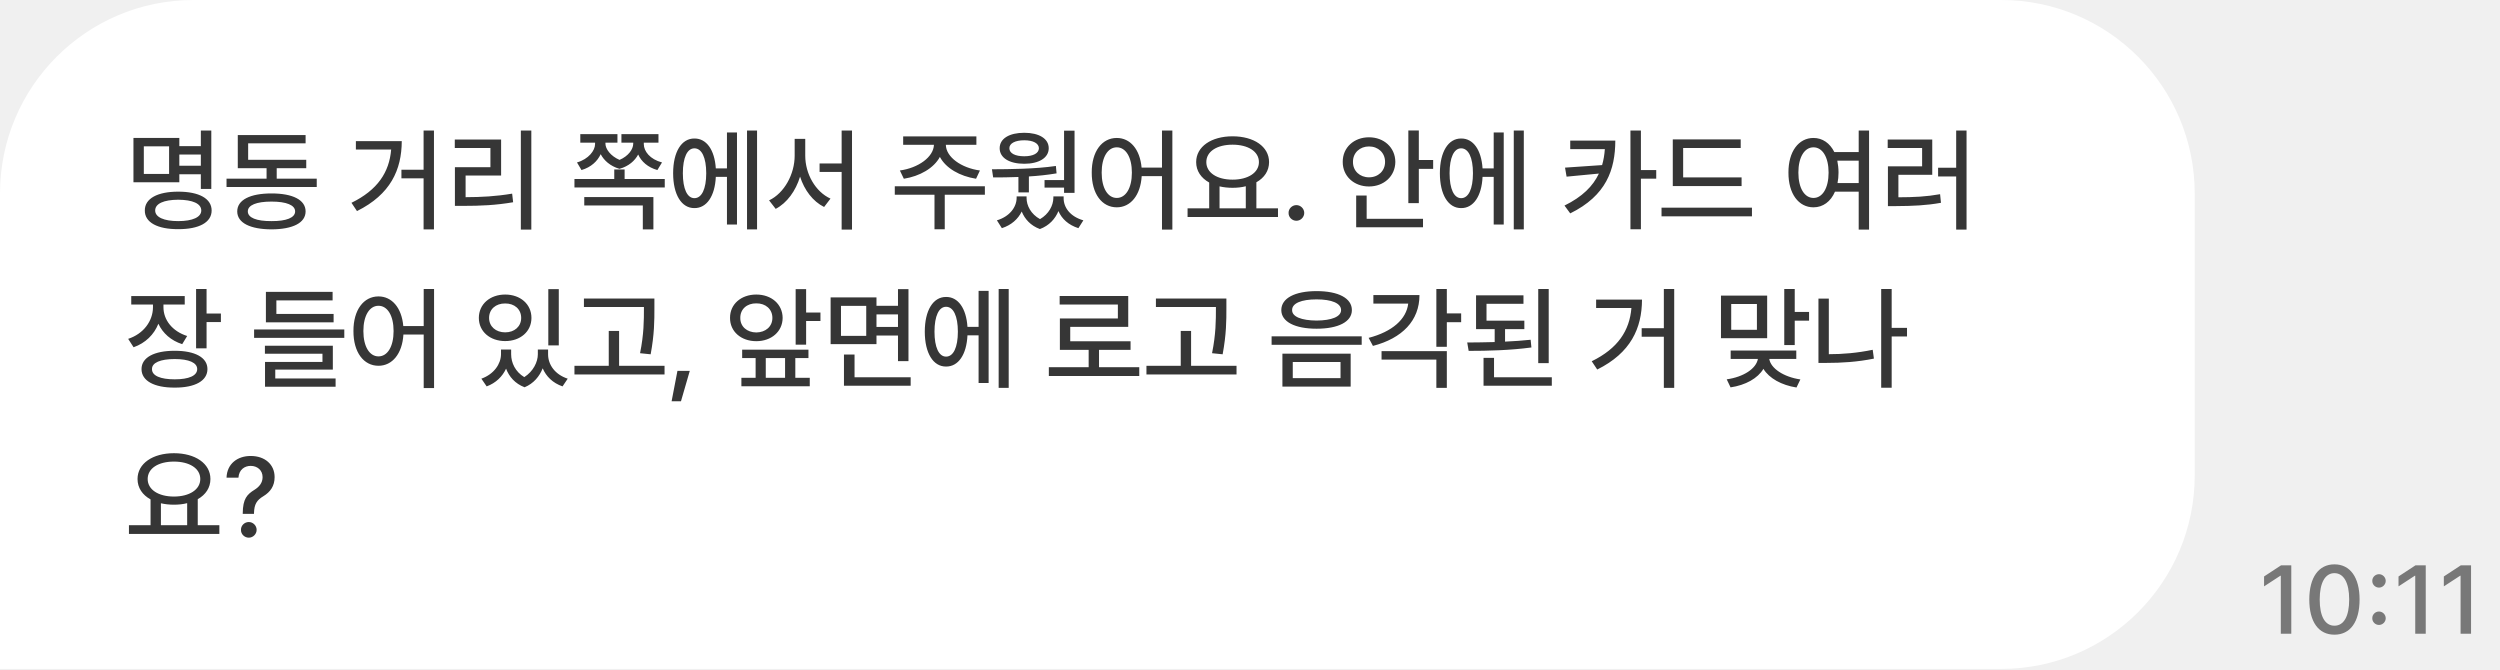
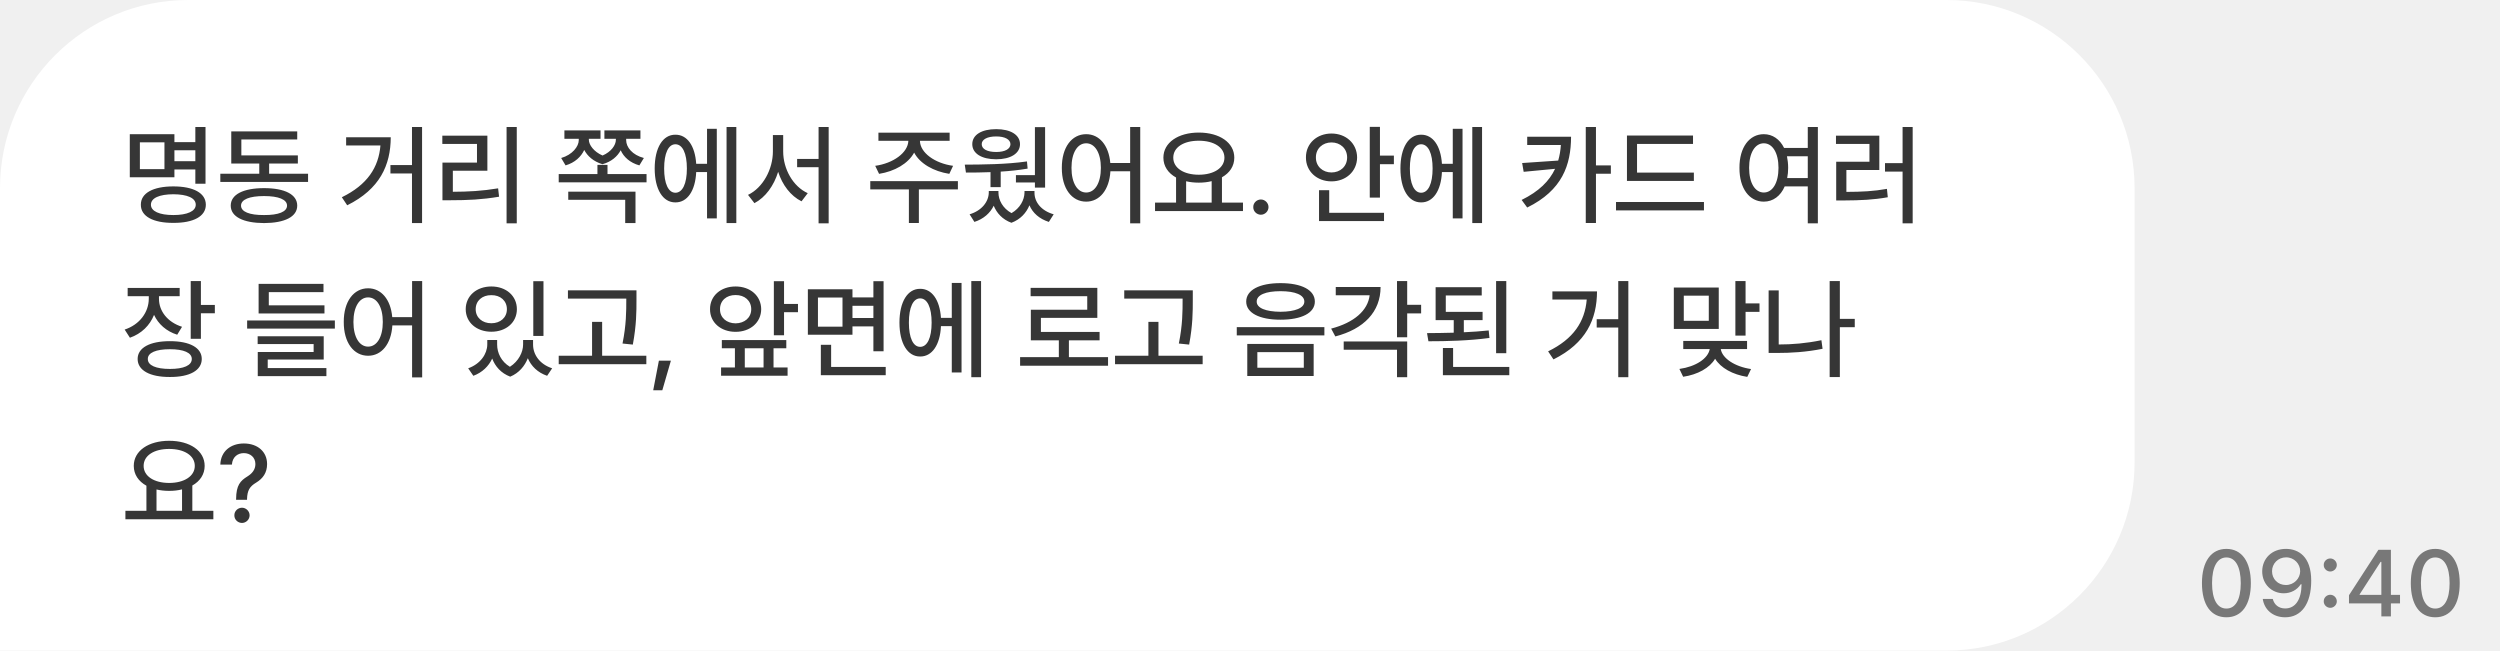
- <svg xmlns="http://www.w3.org/2000/svg" width="142" height="38" viewBox="0 0 142 38" fill="none">
+ <svg xmlns="http://www.w3.org/2000/svg" width="146" height="38" viewBox="0 0 146 38" fill="none">
  <path d="M0 10.995C0 4.923 4.923 0 10.995 0H113.665C119.738 0 124.66 4.923 124.66 10.995V27C124.66 33.072 119.738 37.995 113.665 37.995H0V10.995Z" fill="white" />
  <path d="M12.002 7.416V10.73H11.408V9.897H10.186V10.354H7.58V7.836H10.186V8.3H11.408V7.416H12.002ZM8.169 8.312V9.878H9.604V8.312H8.169ZM10.123 10.886C11.301 10.886 12.021 11.275 12.021 11.957C12.021 12.634 11.301 13.022 10.123 13.016C8.946 13.022 8.219 12.634 8.226 11.957C8.219 11.275 8.946 10.886 10.123 10.886ZM10.123 11.344C9.303 11.35 8.814 11.563 8.814 11.957C8.814 12.333 9.303 12.559 10.123 12.559C10.944 12.559 11.432 12.333 11.432 11.957C11.432 11.563 10.944 11.35 10.123 11.344ZM10.186 9.414H11.408V8.776H10.186V9.414ZM17.991 10.147V10.623H12.867V10.147H15.141V9.552H13.506V7.673H17.358V8.143H14.095V9.076H17.395V9.552H15.717V10.147H17.991ZM15.422 10.987C16.631 10.987 17.358 11.356 17.358 12.008C17.358 12.659 16.631 13.022 15.422 13.028C14.207 13.022 13.475 12.659 13.475 12.008C13.475 11.356 14.207 10.987 15.422 10.987ZM15.422 11.45C14.564 11.45 14.076 11.65 14.076 12.008C14.076 12.365 14.564 12.565 15.422 12.559C16.268 12.565 16.763 12.365 16.763 12.008C16.763 11.65 16.268 11.45 15.422 11.45ZM24.649 7.416V13.028H24.06V10.129H22.801V9.64H24.06V7.416H24.649ZM22.82 8.018C22.814 9.646 22.181 11.043 20.277 11.989L19.963 11.519C21.451 10.792 22.112 9.781 22.218 8.494H20.214V8.018H22.82ZM30.179 7.416V13.041H29.584V7.416H30.179ZM28.463 7.924V9.972H26.446V11.2C27.355 11.196 28.15 11.156 29.09 10.999L29.146 11.488C28.15 11.657 27.305 11.694 26.315 11.694H25.839V9.496H27.856V8.406H25.832V7.924H28.463ZM34.389 8.162C34.389 8.459 34.68 8.863 35.19 9.082C35.688 8.869 35.967 8.481 35.967 8.162V8.105H35.297V7.617H37.401V8.105H36.568V8.187C36.568 8.594 36.925 9.051 37.602 9.227L37.339 9.659C36.791 9.505 36.424 9.17 36.249 8.776C36.061 9.129 35.71 9.446 35.184 9.59C34.655 9.433 34.304 9.111 34.119 8.757C33.938 9.151 33.577 9.499 33.029 9.659L32.773 9.227C33.43 9.039 33.8 8.55 33.8 8.187V8.105H32.961V7.617H35.071V8.105H34.389V8.162ZM37.758 10.166V10.648H32.629V10.166H34.89V9.627H35.478V10.166H37.758ZM37.113 11.193V13.028H36.512V11.669H33.186V11.193H37.113ZM43.001 7.416V13.028H42.431V7.416H43.001ZM41.861 7.523V12.753H41.291V10.047H40.658C40.608 11.143 40.139 11.826 39.443 11.82C38.71 11.826 38.234 11.056 38.234 9.84C38.234 8.625 38.71 7.861 39.443 7.867C40.126 7.861 40.59 8.509 40.658 9.565H41.291V7.523H41.861ZM39.443 8.425C39.036 8.425 38.786 8.945 38.786 9.84C38.786 10.736 39.036 11.256 39.443 11.256C39.857 11.256 40.114 10.736 40.114 9.84C40.114 8.945 39.857 8.425 39.443 8.425ZM45.738 8.844C45.738 9.872 46.314 10.893 47.172 11.281L46.809 11.757C46.17 11.438 45.691 10.802 45.444 10.034C45.196 10.842 44.705 11.525 44.059 11.864L43.684 11.381C44.554 10.968 45.137 9.884 45.137 8.844V7.886H45.738V8.844ZM48.394 7.416V13.041H47.805V9.765H46.552V9.283H47.805V7.416H48.394ZM55.941 10.579V11.062H53.662V13.022H53.079V11.062H50.824V10.579H55.941ZM55.459 7.748V8.224H53.724C53.734 8.92 54.598 9.54 55.66 9.684L55.44 10.153C54.52 10.009 53.724 9.555 53.386 8.913C53.038 9.555 52.246 10.009 51.338 10.153L51.112 9.684C52.161 9.54 53.026 8.92 53.048 8.224H51.3V7.748H55.459ZM61.034 7.423V10.955H60.439V10.655H59.33V10.229H60.439V7.423H61.034ZM56.342 9.615C57.363 9.609 58.779 9.602 59.975 9.427L60.013 9.847C59.502 9.934 58.967 9.991 58.441 10.022V10.93H57.846V10.053C57.329 10.075 56.84 10.078 56.411 10.078L56.342 9.615ZM58.178 7.542C59.017 7.542 59.568 7.874 59.568 8.419C59.568 8.963 59.017 9.302 58.178 9.302C57.326 9.302 56.781 8.963 56.781 8.419C56.781 7.874 57.326 7.542 58.178 7.542ZM58.178 7.968C57.658 7.968 57.332 8.143 57.332 8.419C57.332 8.707 57.658 8.876 58.178 8.876C58.685 8.876 59.004 8.707 59.011 8.419C59.004 8.143 58.685 7.968 58.178 7.968ZM58.309 11.243C58.309 11.685 58.56 12.164 59.073 12.446C59.571 12.158 59.825 11.676 59.831 11.243V11.156H60.414V11.243C60.407 11.795 60.802 12.308 61.535 12.515L61.253 12.96C60.692 12.781 60.31 12.434 60.119 11.989C59.938 12.427 59.599 12.812 59.067 13.01C58.544 12.819 58.206 12.443 58.034 12.014C57.827 12.44 57.445 12.787 56.906 12.96L56.624 12.515C57.338 12.302 57.739 11.776 57.745 11.243V11.156H58.309V11.243ZM63.433 7.836C64.194 7.836 64.751 8.481 64.842 9.521H66.001V7.416H66.59V13.041H66.001V10.003H64.848C64.783 11.096 64.213 11.776 63.433 11.776C62.593 11.776 62.005 11.012 62.011 9.803C62.005 8.6 62.593 7.836 63.433 7.836ZM63.433 8.368C62.925 8.368 62.575 8.92 62.575 9.803C62.575 10.692 62.925 11.243 63.433 11.243C63.94 11.243 64.291 10.692 64.291 9.803C64.291 8.92 63.94 8.368 63.433 8.368ZM72.59 11.832V12.327H67.454V11.832H68.682V10.367C68.221 10.113 67.942 9.709 67.942 9.208C67.942 8.325 68.807 7.742 70.01 7.742C71.218 7.742 72.083 8.325 72.083 9.208C72.083 9.703 71.813 10.1 71.362 10.354V11.832H72.59ZM70.01 8.218C69.126 8.218 68.519 8.6 68.519 9.208C68.519 9.809 69.126 10.204 70.01 10.204C70.886 10.204 71.507 9.809 71.507 9.208C71.507 8.6 70.886 8.218 70.01 8.218ZM69.27 11.832H70.761V10.579C70.532 10.639 70.279 10.667 70.01 10.667C69.746 10.667 69.496 10.639 69.27 10.586V11.832ZM73.636 12.54C73.392 12.54 73.185 12.339 73.191 12.095C73.185 11.851 73.392 11.65 73.636 11.65C73.874 11.65 74.081 11.851 74.081 12.095C74.081 12.339 73.874 12.54 73.636 12.54ZM80.589 7.41V9.089H81.403V9.59H80.589V11.538H79.994V7.41H80.589ZM80.827 12.427V12.909H77.031V11.106H77.626V12.427H80.827ZM77.758 7.798C78.603 7.798 79.248 8.375 79.255 9.195C79.248 10.009 78.603 10.592 77.758 10.592C76.912 10.592 76.261 10.009 76.267 9.195C76.261 8.375 76.912 7.798 77.758 7.798ZM77.758 8.318C77.244 8.318 76.843 8.675 76.849 9.195C76.843 9.715 77.244 10.072 77.758 10.072C78.277 10.072 78.672 9.715 78.672 9.195C78.672 8.675 78.277 8.318 77.758 8.318ZM86.552 7.416V13.028H85.982V7.416H86.552ZM85.412 7.523V12.753H84.842V10.047H84.209C84.159 11.143 83.689 11.826 82.994 11.82C82.261 11.826 81.785 11.056 81.785 9.84C81.785 8.625 82.261 7.861 82.994 7.867C83.677 7.861 84.14 8.509 84.209 9.565H84.842V7.523H85.412ZM82.994 8.425C82.587 8.425 82.336 8.945 82.336 9.84C82.336 10.736 82.587 11.256 82.994 11.256C83.407 11.256 83.664 10.736 83.664 9.84C83.664 8.945 83.407 8.425 82.994 8.425ZM91.75 7.986C91.744 9.64 91.237 11.112 89.189 12.12L88.863 11.676C89.878 11.178 90.482 10.573 90.817 9.859L88.982 10.034L88.894 9.521L90.999 9.377C91.083 9.092 91.133 8.788 91.155 8.469H89.189V7.986H91.75ZM93.204 7.416V9.659H94.074V10.147H93.204V13.022H92.609V7.416H93.204ZM98.922 10.078V10.567H95.014V7.917H98.872V8.406H95.603V10.078H98.922ZM99.511 11.795V12.289H94.375V11.795H99.511ZM103.006 7.836C103.517 7.836 103.939 8.13 104.19 8.638H105.574V7.416H106.163V13.041H105.574V10.886H104.227C103.986 11.45 103.545 11.776 103.006 11.776C102.167 11.776 101.578 11.012 101.584 9.803C101.578 8.6 102.167 7.836 103.006 7.836ZM103.006 8.368C102.499 8.368 102.148 8.92 102.148 9.803C102.148 10.692 102.499 11.243 103.006 11.243C103.513 11.243 103.864 10.692 103.864 9.803C103.864 8.92 103.513 8.368 103.006 8.368ZM104.359 9.126C104.4 9.333 104.428 9.558 104.428 9.803C104.428 10.016 104.409 10.213 104.371 10.398H105.574V9.126H104.359ZM111.7 7.416V13.041H111.111V10.022H110.084V9.527H111.111V7.416H111.7ZM109.752 7.924V9.928H107.829V11.206C108.725 11.203 109.414 11.171 110.197 11.03L110.247 11.519C109.407 11.669 108.668 11.701 107.679 11.707H107.234V9.446H109.176V8.406H107.221V7.924H109.752ZM9.284 17.45C9.284 18.164 9.779 18.815 10.631 19.085L10.349 19.548C9.71 19.345 9.243 18.922 8.996 18.389C8.752 19.003 8.26 19.489 7.587 19.724L7.28 19.247C8.157 18.959 8.683 18.233 8.689 17.456V17.299H7.455V16.817H10.493V17.299H9.284V17.45ZM11.733 16.416V17.807H12.547V18.295H11.733V19.786H11.138V16.416H11.733ZM9.923 19.924C11.082 19.924 11.783 20.306 11.783 20.964C11.783 21.628 11.082 22.022 9.923 22.016C8.752 22.022 8.038 21.628 8.038 20.964C8.038 20.306 8.752 19.924 9.923 19.924ZM9.923 20.394C9.109 20.394 8.626 20.6 8.633 20.964C8.626 21.34 9.109 21.546 9.923 21.546C10.731 21.546 11.201 21.34 11.201 20.964C11.201 20.6 10.731 20.394 9.923 20.394ZM19.556 18.715V19.191H14.433V18.715H19.556ZM18.949 17.832V18.308H15.103V16.579H18.892V17.061H15.698V17.832H18.949ZM18.905 19.636V20.995H15.635V21.496H19.062V21.966H15.053V20.557H18.316V20.093H15.047V19.636H18.905ZM21.498 16.836C22.259 16.836 22.817 17.481 22.907 18.521H24.066V16.416H24.655V22.041H24.066V19.003H22.914C22.848 20.096 22.278 20.776 21.498 20.776C20.659 20.776 20.07 20.012 20.076 18.803C20.07 17.6 20.659 16.836 21.498 16.836ZM21.498 17.368C20.991 17.368 20.64 17.92 20.64 18.803C20.64 19.692 20.991 20.243 21.498 20.243C22.006 20.243 22.356 19.692 22.356 18.803C22.356 17.92 22.006 17.368 21.498 17.368ZM29.033 20.124C29.033 20.607 29.271 21.117 29.779 21.421C30.295 21.092 30.549 20.553 30.549 20.124V19.855H31.131V20.124C31.131 20.707 31.514 21.271 32.246 21.509L31.952 21.947C31.398 21.756 31.022 21.383 30.825 20.92C30.646 21.374 30.311 21.784 29.797 21.997C29.259 21.794 28.917 21.396 28.745 20.939C28.541 21.38 28.172 21.753 27.643 21.947L27.342 21.509C28.062 21.252 28.451 20.669 28.457 20.124V19.855H29.033V20.124ZM31.739 16.423V19.617H31.144V16.423H31.739ZM28.695 16.73C29.553 16.73 30.186 17.274 30.186 18.057C30.186 18.834 29.553 19.373 28.695 19.373C27.837 19.373 27.198 18.834 27.198 18.057C27.198 17.274 27.837 16.73 28.695 16.73ZM28.695 17.237C28.163 17.231 27.78 17.563 27.78 18.057C27.78 18.546 28.163 18.878 28.695 18.878C29.221 18.878 29.603 18.546 29.603 18.057C29.603 17.563 29.221 17.231 28.695 17.237ZM37.17 16.955V17.506C37.17 18.201 37.17 18.978 36.957 20.124L36.355 20.062C36.575 18.978 36.575 18.183 36.575 17.506V17.437H33.167V16.955H37.17ZM37.746 20.776V21.271H32.629V20.776H34.577V18.797H35.165V20.776H37.746ZM39.18 21.064L38.679 22.793H38.147L38.479 21.064H39.18ZM45.788 16.423V17.75H46.602V18.233H45.788V19.579H45.193V16.423H45.788ZM45.92 19.861V20.337H45.174V21.459H45.995V21.941H42.111V21.459H42.919V20.337H42.155V19.861H45.92ZM42.957 16.73C43.815 16.73 44.448 17.274 44.454 18.057C44.448 18.834 43.815 19.379 42.957 19.379C42.099 19.379 41.46 18.834 41.466 18.057C41.46 17.274 42.099 16.73 42.957 16.73ZM42.957 17.231C42.431 17.224 42.043 17.556 42.049 18.057C42.043 18.552 42.431 18.878 42.957 18.884C43.483 18.878 43.872 18.552 43.872 18.057C43.872 17.556 43.483 17.224 42.957 17.231ZM43.496 21.459H44.592V20.337H43.496V21.459ZM49.784 16.892V17.368H51.006V16.423H51.601V20.513H51.006V19.06H49.784V19.548H47.179V16.892H49.784ZM47.768 17.375V19.078H49.202V17.375H47.768ZM51.726 21.427V21.91H47.937V20.137H48.538V21.427H51.726ZM49.784 18.571H51.006V17.857H49.784V18.571ZM57.294 16.416V22.029H56.724V16.416H57.294ZM56.154 16.523V21.753H55.584V19.047H54.952C54.902 20.143 54.432 20.826 53.737 20.82C53.004 20.826 52.528 20.055 52.528 18.84C52.528 17.625 53.004 16.861 53.737 16.867C54.419 16.861 54.883 17.509 54.952 18.565H55.584V16.523H56.154ZM53.737 17.425C53.33 17.425 53.079 17.945 53.079 18.84C53.079 19.736 53.33 20.256 53.737 20.256C54.15 20.256 54.407 19.736 54.407 18.84C54.407 17.945 54.15 17.425 53.737 17.425ZM64.71 20.857V21.358H59.574V20.857H61.836V19.874H60.201V18.089H63.495V17.299H60.188V16.811H64.084V18.565H60.789V19.385H64.216V19.874H62.424V20.857H64.71ZM69.659 16.955V17.506C69.659 18.201 69.659 18.978 69.446 20.124L68.844 20.062C69.064 18.978 69.064 18.183 69.064 17.506V17.437H65.656V16.955H69.659ZM70.235 20.776V21.271H65.118V20.776H67.066V18.797H67.654V20.776H70.235ZM74.782 16.535C76.016 16.535 76.787 16.936 76.787 17.613C76.787 18.277 76.016 18.671 74.782 18.671C73.555 18.671 72.778 18.277 72.778 17.613C72.778 16.936 73.555 16.535 74.782 16.535ZM74.782 17.005C73.918 17.005 73.386 17.224 73.392 17.613C73.386 17.988 73.918 18.201 74.782 18.208C75.641 18.201 76.173 17.988 76.173 17.613C76.173 17.224 75.641 17.005 74.782 17.005ZM76.718 20.087V21.96H72.841V20.087H76.718ZM73.429 20.563V21.477H76.142V20.563H73.429ZM77.344 19.103V19.586H72.227V19.103H77.344ZM82.18 16.416V17.801H82.994V18.302H82.18V19.698H81.585V16.416H82.18ZM80.626 16.761C80.626 18.208 79.649 19.216 77.983 19.648L77.739 19.191C79.085 18.84 79.884 18.129 79.987 17.243H78.008V16.761H80.626ZM82.18 19.943V22.029H81.585V20.425H78.472V19.943H82.18ZM86.583 18.214V18.696H85.487V19.404C85.985 19.382 86.48 19.348 86.94 19.298L86.984 19.736C85.787 19.899 84.472 19.93 83.42 19.93L83.338 19.454C83.818 19.451 84.353 19.445 84.898 19.429V18.696H83.84V16.773H86.533V17.256H84.434V18.214H86.583ZM87.967 16.416V20.625H87.372V16.416H87.967ZM88.143 21.427V21.91H84.265V20.325H84.861V21.427H88.143ZM95.095 16.416V22.029H94.506V19.128H93.247V18.64H94.506V16.416H95.095ZM93.266 17.018C93.26 18.646 92.627 20.043 90.723 20.989L90.41 20.519C91.898 19.792 92.558 18.781 92.665 17.494H90.66V17.018H93.266ZM100.375 16.792V19.21H97.751V16.792H100.375ZM98.333 17.268V18.734H99.793V17.268H98.333ZM101.941 16.416V17.719H102.755V18.214H101.941V19.598H101.346V16.416H101.941ZM102.029 19.911V20.387H100.494C100.576 20.92 101.305 21.412 102.261 21.552L102.041 22.01C101.19 21.878 100.488 21.487 100.162 20.951C99.843 21.49 99.144 21.878 98.296 22.003L98.077 21.546C99.038 21.412 99.752 20.936 99.849 20.387H98.302V19.911H102.029ZM108.318 18.621V19.11H107.447V22.022H106.852V16.416H107.447V18.621H108.318ZM103.877 16.961V20.118C104.66 20.118 105.477 20.052 106.37 19.868L106.438 20.369C105.48 20.563 104.591 20.613 103.751 20.613H103.288V16.961H103.877ZM12.46 29.832V30.327H7.324V29.832H8.551V28.366C8.091 28.113 7.812 27.709 7.812 27.208C7.812 26.325 8.677 25.742 9.879 25.742C11.088 25.742 11.952 26.325 11.952 27.208C11.952 27.703 11.683 28.1 11.232 28.354V29.832H12.46ZM9.879 26.218C8.996 26.218 8.388 26.6 8.388 27.208C8.388 27.809 8.996 28.204 9.879 28.204C10.756 28.204 11.376 27.809 11.376 27.208C11.376 26.6 10.756 26.218 9.879 26.218ZM9.14 29.832H10.631V28.579C10.402 28.639 10.149 28.667 9.879 28.667C9.616 28.667 9.366 28.639 9.14 28.586V29.832ZM13.788 29.149C13.794 28.329 14.038 28.078 14.452 27.822C14.715 27.659 14.915 27.433 14.915 27.101C14.915 26.707 14.614 26.462 14.239 26.462C13.9 26.462 13.575 26.669 13.543 27.133H12.867C12.892 26.337 13.493 25.899 14.239 25.899C15.053 25.899 15.598 26.387 15.598 27.101C15.598 27.602 15.36 27.941 14.959 28.185C14.583 28.41 14.439 28.642 14.427 29.149V29.187H13.788V29.149ZM14.132 30.54C13.888 30.54 13.681 30.34 13.687 30.095C13.681 29.851 13.888 29.651 14.132 29.651C14.37 29.651 14.577 29.851 14.577 30.095C14.577 30.34 14.37 30.54 14.132 30.54Z" fill="#363636" />
-   <path d="M130.145 32.109V35.996H129.55V32.7H129.528L128.599 33.306V32.743L129.566 32.109H130.145ZM132.596 36.05C131.694 36.05 131.168 35.325 131.168 34.053C131.168 32.791 131.705 32.055 132.596 32.055C133.487 32.055 134.024 32.791 134.024 34.053C134.024 35.325 133.493 36.05 132.596 36.05ZM132.596 35.54C133.122 35.54 133.434 35.024 133.434 34.053C133.434 33.086 133.117 32.555 132.596 32.555C132.075 32.555 131.759 33.086 131.759 34.053C131.759 35.024 132.07 35.54 132.596 35.54ZM135.127 35.497C134.918 35.497 134.741 35.325 134.746 35.116C134.741 34.906 134.918 34.734 135.127 34.734C135.331 34.734 135.509 34.906 135.509 35.116C135.509 35.325 135.331 35.497 135.127 35.497ZM135.127 33.376C134.918 33.376 134.741 33.204 134.746 32.995C134.741 32.786 134.918 32.614 135.127 32.614C135.331 32.614 135.509 32.786 135.509 32.995C135.509 33.204 135.331 33.376 135.127 33.376ZM137.782 32.109V35.996H137.186V32.7H137.165L136.236 33.306V32.743L137.202 32.109H137.782ZM140.356 32.109V35.996H139.761V32.7H139.739L138.81 33.306V32.743L139.777 32.109H140.356Z" fill="#787878" />
+   <path d="M130.022 36.05C129.12 36.05 128.594 35.325 128.594 34.053C128.594 32.791 129.131 32.055 130.022 32.055C130.913 32.055 131.45 32.791 131.45 34.053C131.45 35.325 130.919 36.05 130.022 36.05ZM130.022 35.54C130.548 35.54 130.86 35.024 130.86 34.053C130.86 33.086 130.543 32.555 130.022 32.555C129.501 32.555 129.184 33.086 129.184 34.053C129.184 35.024 129.496 35.54 130.022 35.54ZM133.509 32.055C134.223 32.061 134.975 32.49 134.975 33.913C134.975 35.277 134.389 36.05 133.455 36.05C132.741 36.05 132.236 35.609 132.145 34.976H132.73C132.811 35.303 133.063 35.534 133.455 35.534C134.057 35.534 134.405 35.008 134.411 34.122H134.363C134.153 34.45 133.788 34.648 133.369 34.648C132.671 34.648 132.113 34.117 132.113 33.371C132.113 32.63 132.666 32.05 133.509 32.055ZM133.509 32.549C133.036 32.549 132.687 32.914 132.687 33.36C132.687 33.811 133.026 34.165 133.498 34.165C133.965 34.165 134.33 33.784 134.33 33.355C134.33 32.936 133.987 32.549 133.509 32.549ZM136.088 35.497C135.879 35.497 135.702 35.325 135.707 35.116C135.702 34.906 135.879 34.734 136.088 34.734C136.292 34.734 136.47 34.906 136.47 35.116C136.47 35.325 136.292 35.497 136.088 35.497ZM136.088 33.376C135.879 33.376 135.702 33.204 135.707 32.995C135.702 32.786 135.879 32.614 136.088 32.614C136.292 32.614 136.47 32.786 136.47 32.995C136.47 33.204 136.292 33.376 136.088 33.376ZM137.181 35.239V34.761L138.899 32.109H139.629V34.74H140.161V35.239H139.629V35.996H139.071V35.239H137.181ZM137.804 34.74H139.071V32.812H139.028L137.804 34.708V34.74ZM142.219 36.05C141.317 36.05 140.791 35.325 140.791 34.053C140.791 32.791 141.328 32.055 142.219 32.055C143.111 32.055 143.648 32.791 143.648 34.053C143.648 35.325 143.116 36.05 142.219 36.05ZM142.219 35.54C142.746 35.54 143.057 35.024 143.057 34.053C143.057 33.086 142.74 32.555 142.219 32.555C141.699 32.555 141.382 33.086 141.382 34.053C141.382 35.024 141.693 35.54 142.219 35.54Z" fill="#787878" />
</svg>
